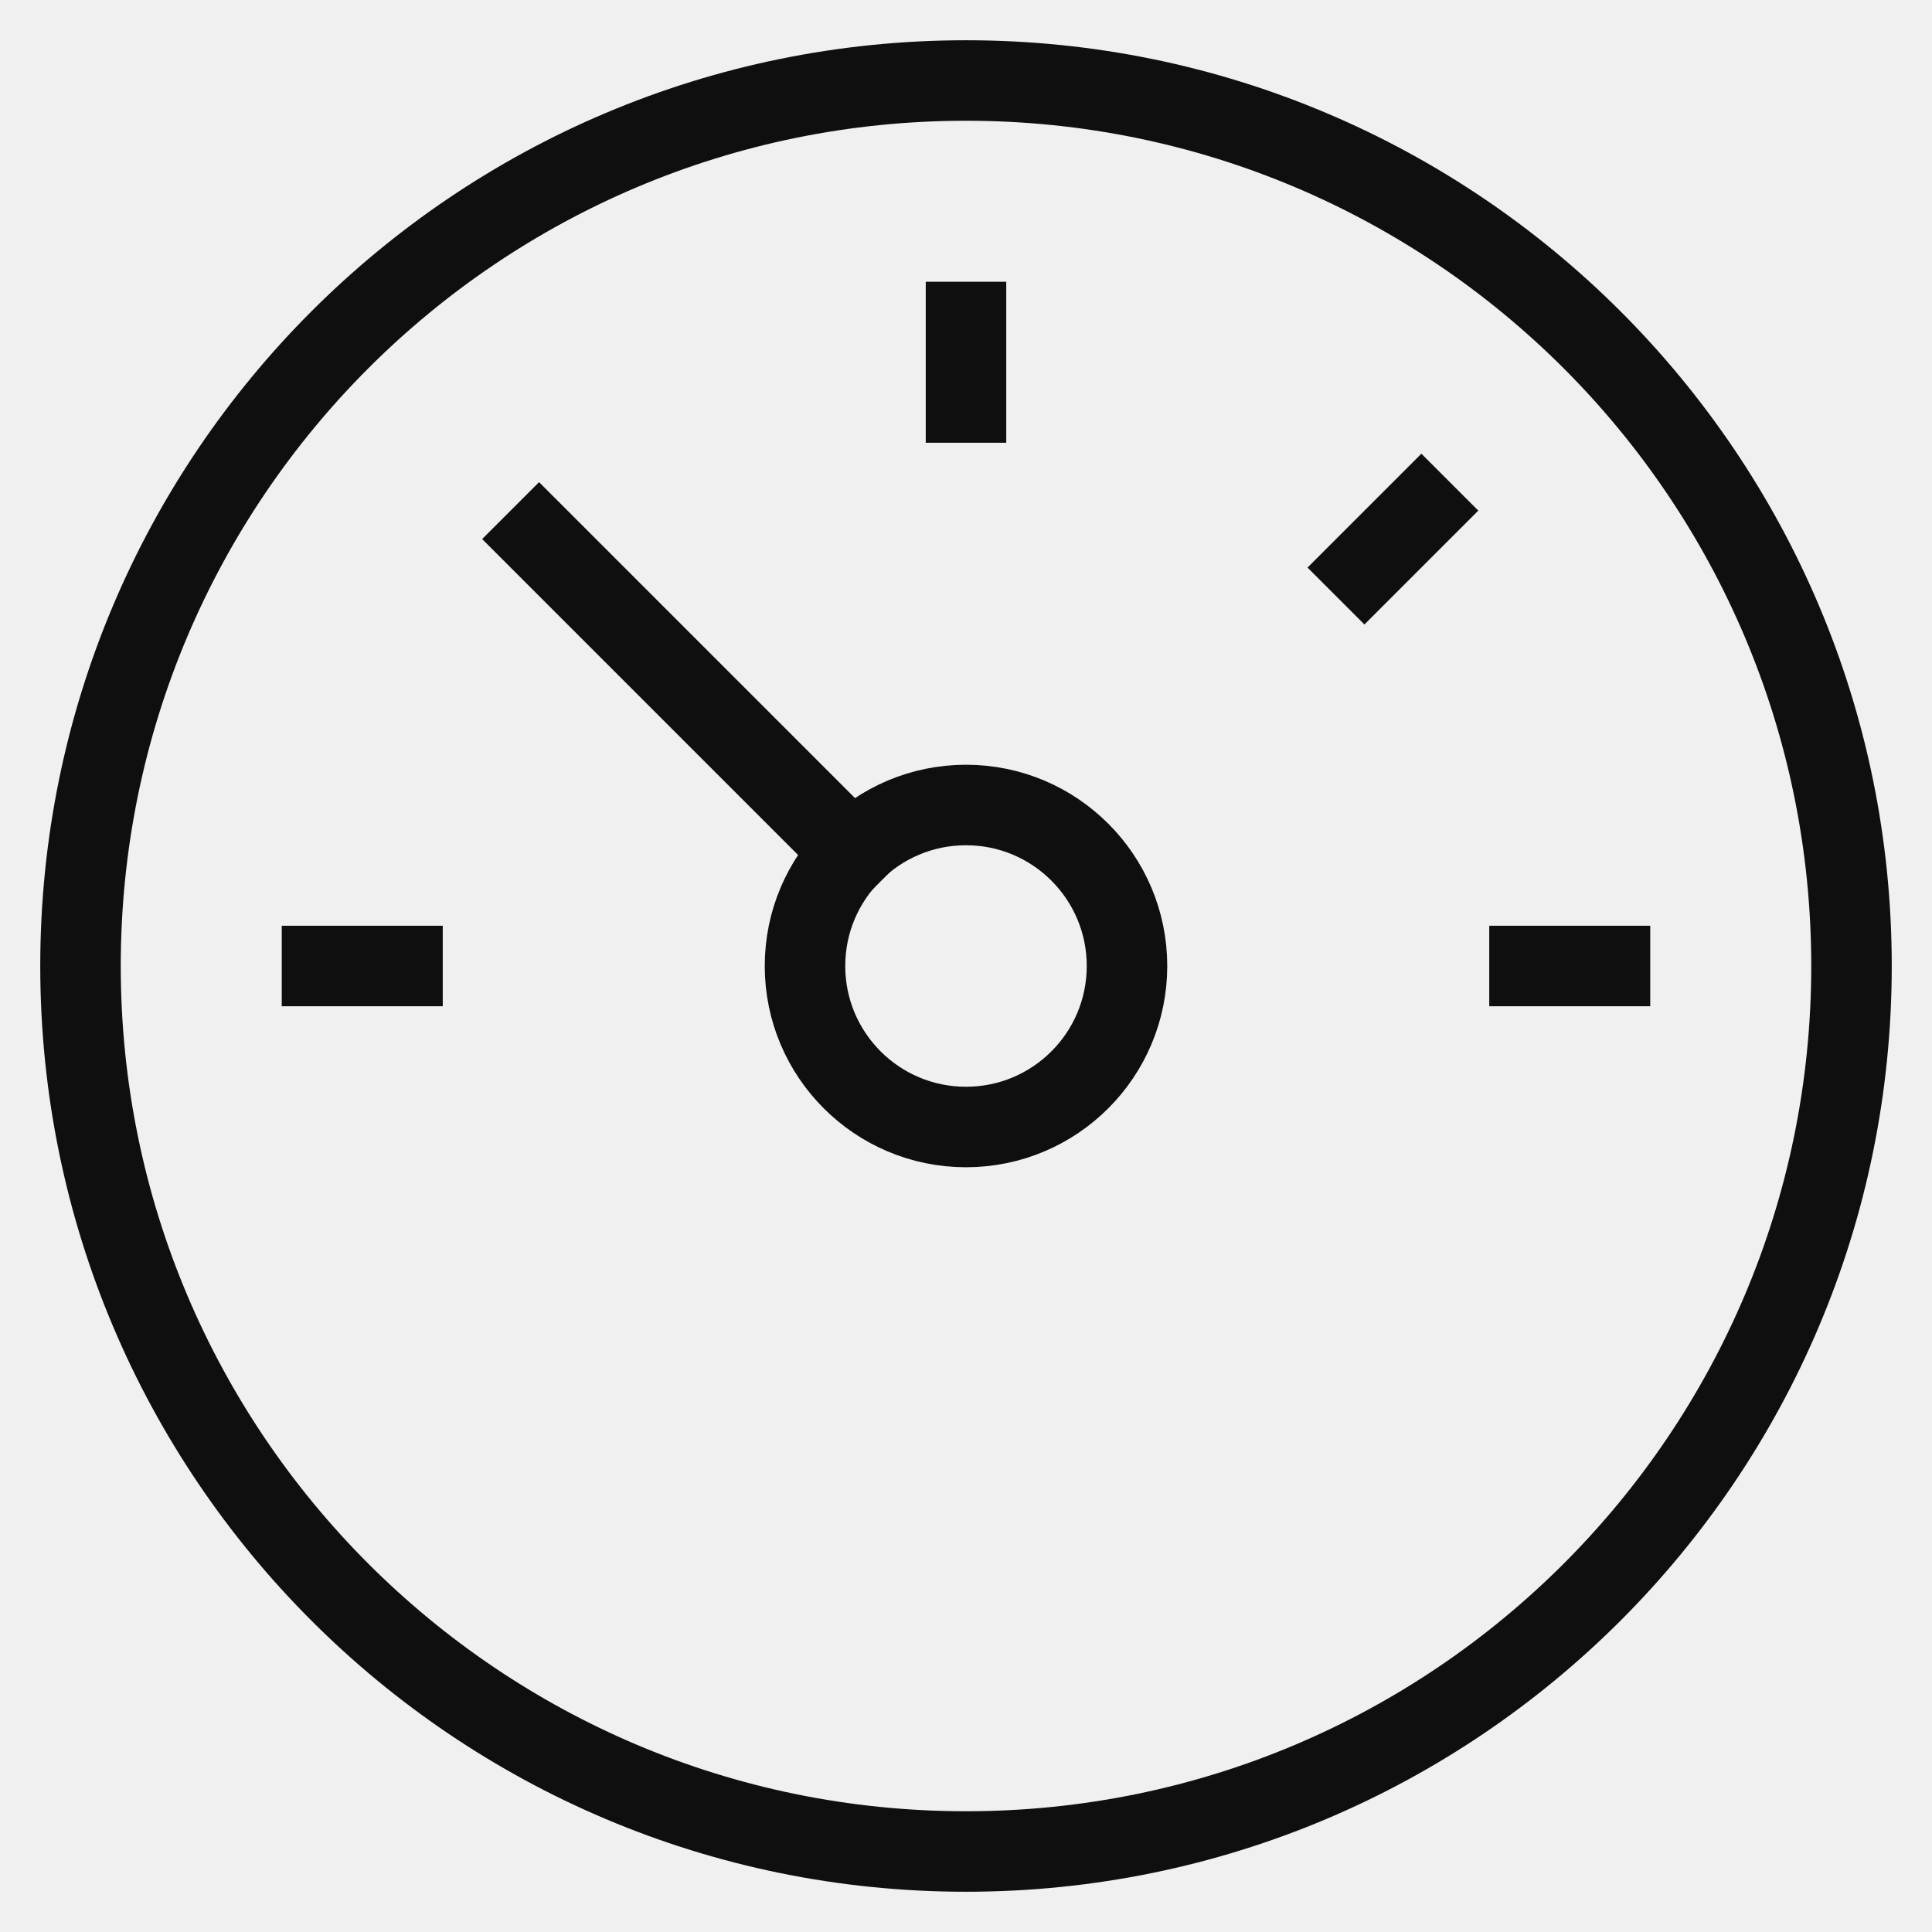
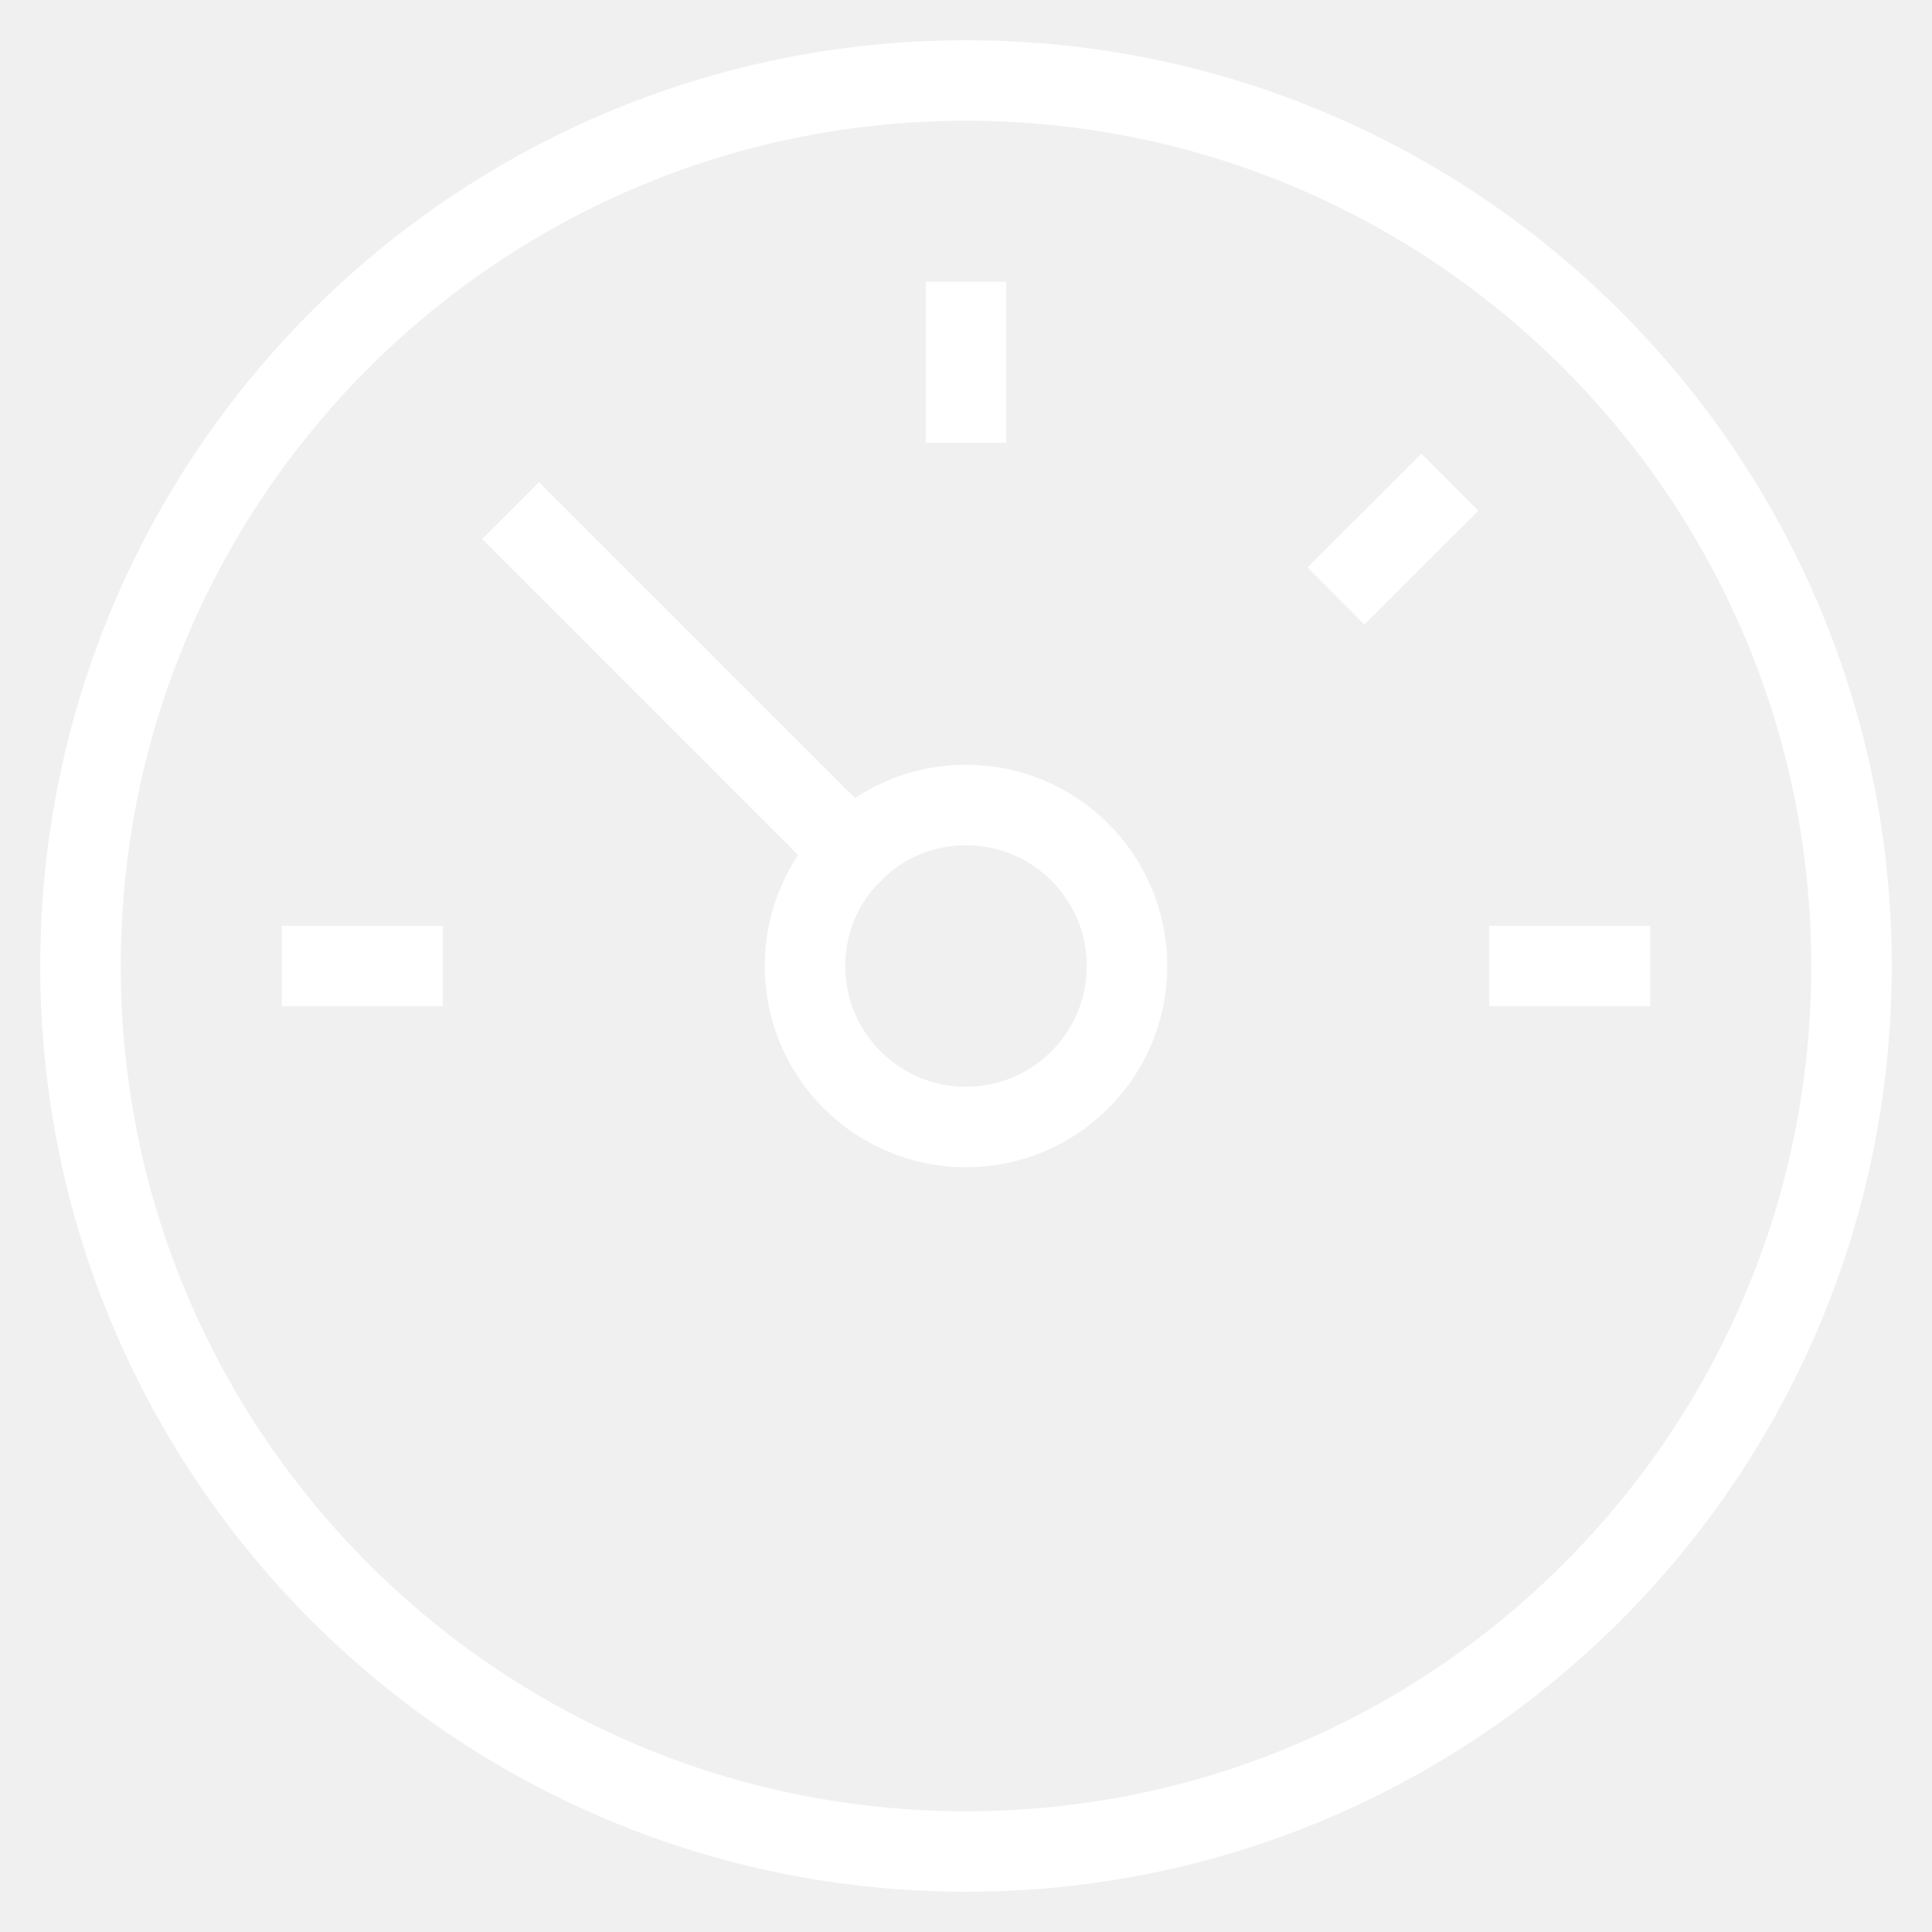
- <svg xmlns="http://www.w3.org/2000/svg" class="nc-icon outline" x="0px" y="0px" width="48px" height="48px" viewBox="0 0 48 48">
+ <svg xmlns="http://www.w3.org/2000/svg" version="1.1" id="Layer_1" x="0px" y="0px" width="48px" height="48px" viewBox="0 0 48 48" enable-background="new 0 0 48 48" xml:space="preserve">
  <g transform="translate(0, 0)">
-     <circle fill="none" stroke="#0f0f0f" stroke-width="2" stroke-linecap="square" stroke-miterlimit="10" cx="24" cy="24" r="22" stroke-linejoin="miter" />
-     <line data-color="color-2" fill="none" stroke="#0f0f0f" stroke-width="2" stroke-linecap="square" stroke-miterlimit="10" x1="21.181" y1="21.181" x2="13.393" y2="13.393" stroke-linejoin="miter" />
-     <circle data-color="color-2" fill="none" stroke="#0f0f0f" stroke-width="2" stroke-linecap="square" stroke-miterlimit="10" cx="24" cy="24" r="4" stroke-linejoin="miter" />
-     <line data-color="color-2" fill="none" stroke="#0f0f0f" stroke-width="2" stroke-linecap="square" stroke-miterlimit="10" x1="24" y1="8" x2="24" y2="10" stroke-linejoin="miter" />
-     <line data-color="color-2" fill="none" stroke="#0f0f0f" stroke-width="2" stroke-linecap="square" stroke-miterlimit="10" x1="40" y1="24" x2="38" y2="24" stroke-linejoin="miter" />
-     <line data-color="color-2" fill="none" stroke="#0f0f0f" stroke-width="2" stroke-linecap="square" stroke-miterlimit="10" x1="35.314" y1="12.686" x2="33.899" y2="14.101" stroke-linejoin="miter" />
-     <line data-color="color-2" fill="none" stroke="#0f0f0f" stroke-width="2" stroke-linecap="square" stroke-miterlimit="10" x1="10" y1="24" x2="8" y2="24" stroke-linejoin="miter" />
+     <circle fill="none" stroke="#FFFFFF" stroke-width="2" stroke-linecap="square" stroke-miterlimit="10" cx="24" cy="24" r="22" />
+     <line fill="none" stroke="#FFFFFF" stroke-width="2" stroke-linecap="square" stroke-miterlimit="10" x1="21.181" y1="21.181" x2="13.393" y2="13.393" />
+     <circle fill="none" stroke="#FFFFFF" stroke-width="2" stroke-linecap="square" stroke-miterlimit="10" cx="24" cy="24" r="4" />
+     <line fill="none" stroke="#FFFFFF" stroke-width="2" stroke-linecap="square" stroke-miterlimit="10" x1="24" y1="8" x2="24" y2="10" />
+     <line fill="none" stroke="#FFFFFF" stroke-width="2" stroke-linecap="square" stroke-miterlimit="10" x1="40" y1="24" x2="38" y2="24" />
+     <line fill="none" stroke="#FFFFFF" stroke-width="2" stroke-linecap="square" stroke-miterlimit="10" x1="35.314" y1="12.686" x2="33.898" y2="14.101" />
+     <line fill="none" stroke="#FFFFFF" stroke-width="2" stroke-linecap="square" stroke-miterlimit="10" x1="10" y1="24" x2="8" y2="24" />
  </g>
</svg>
